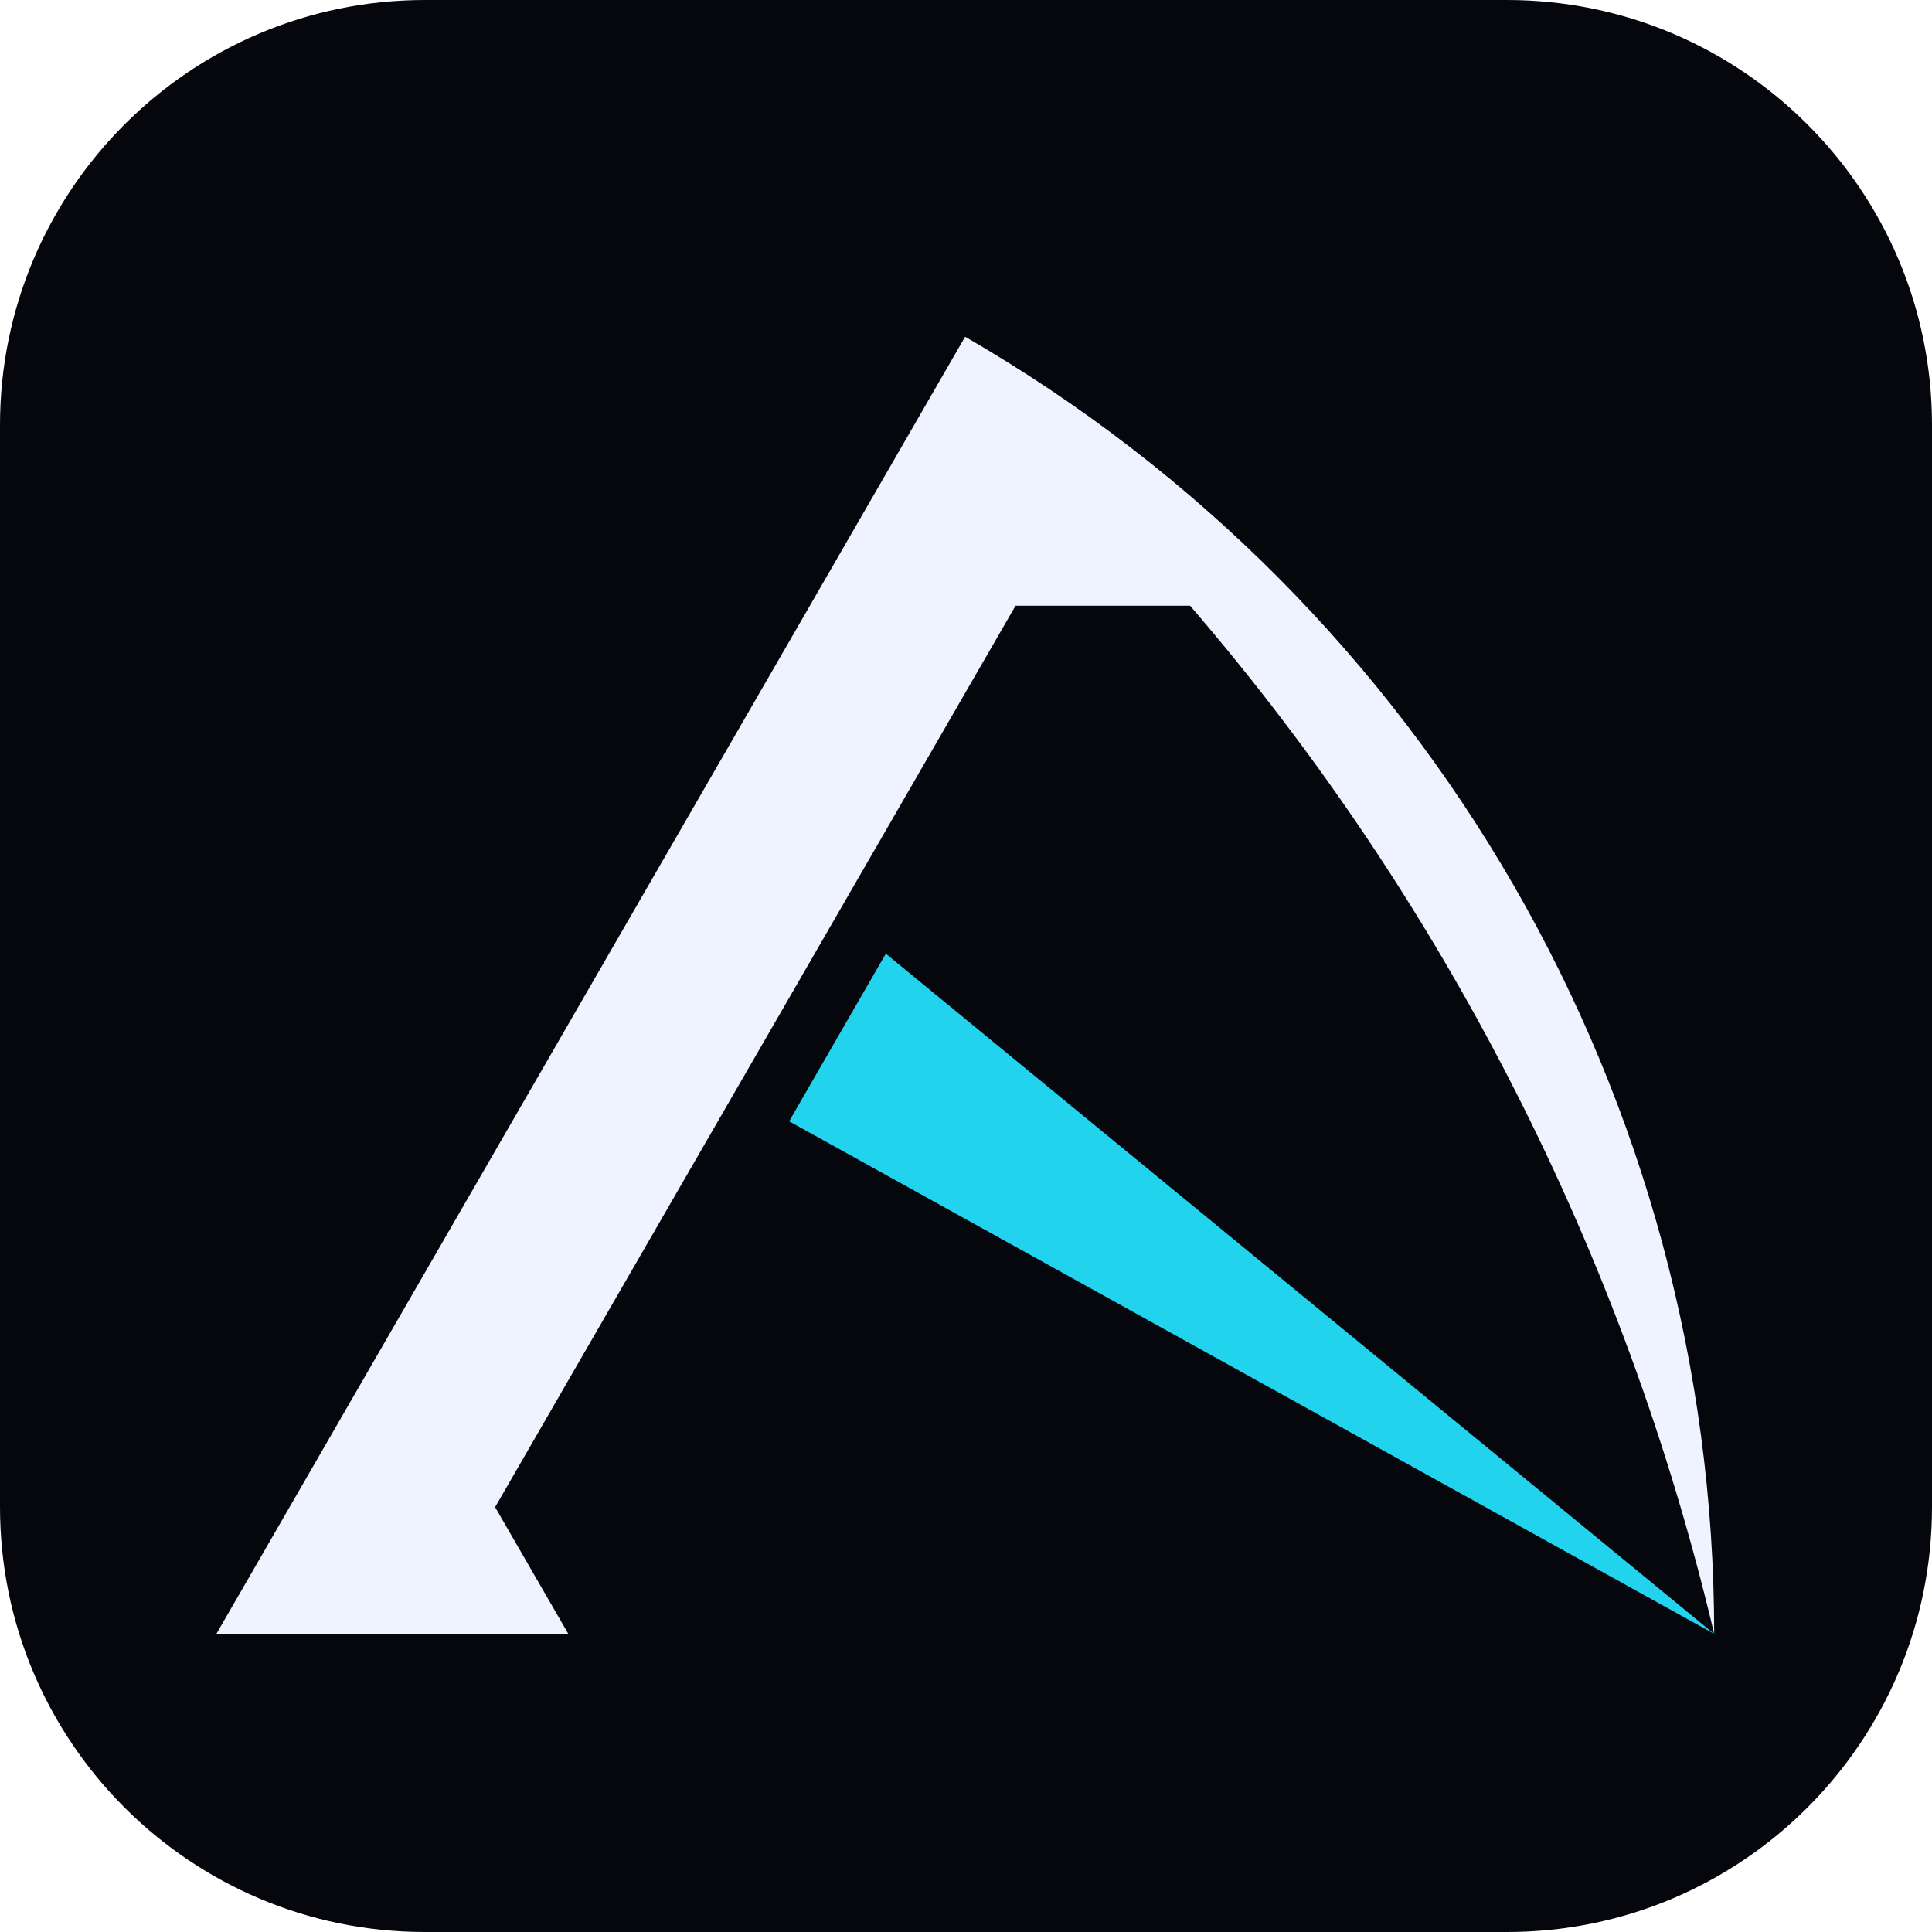
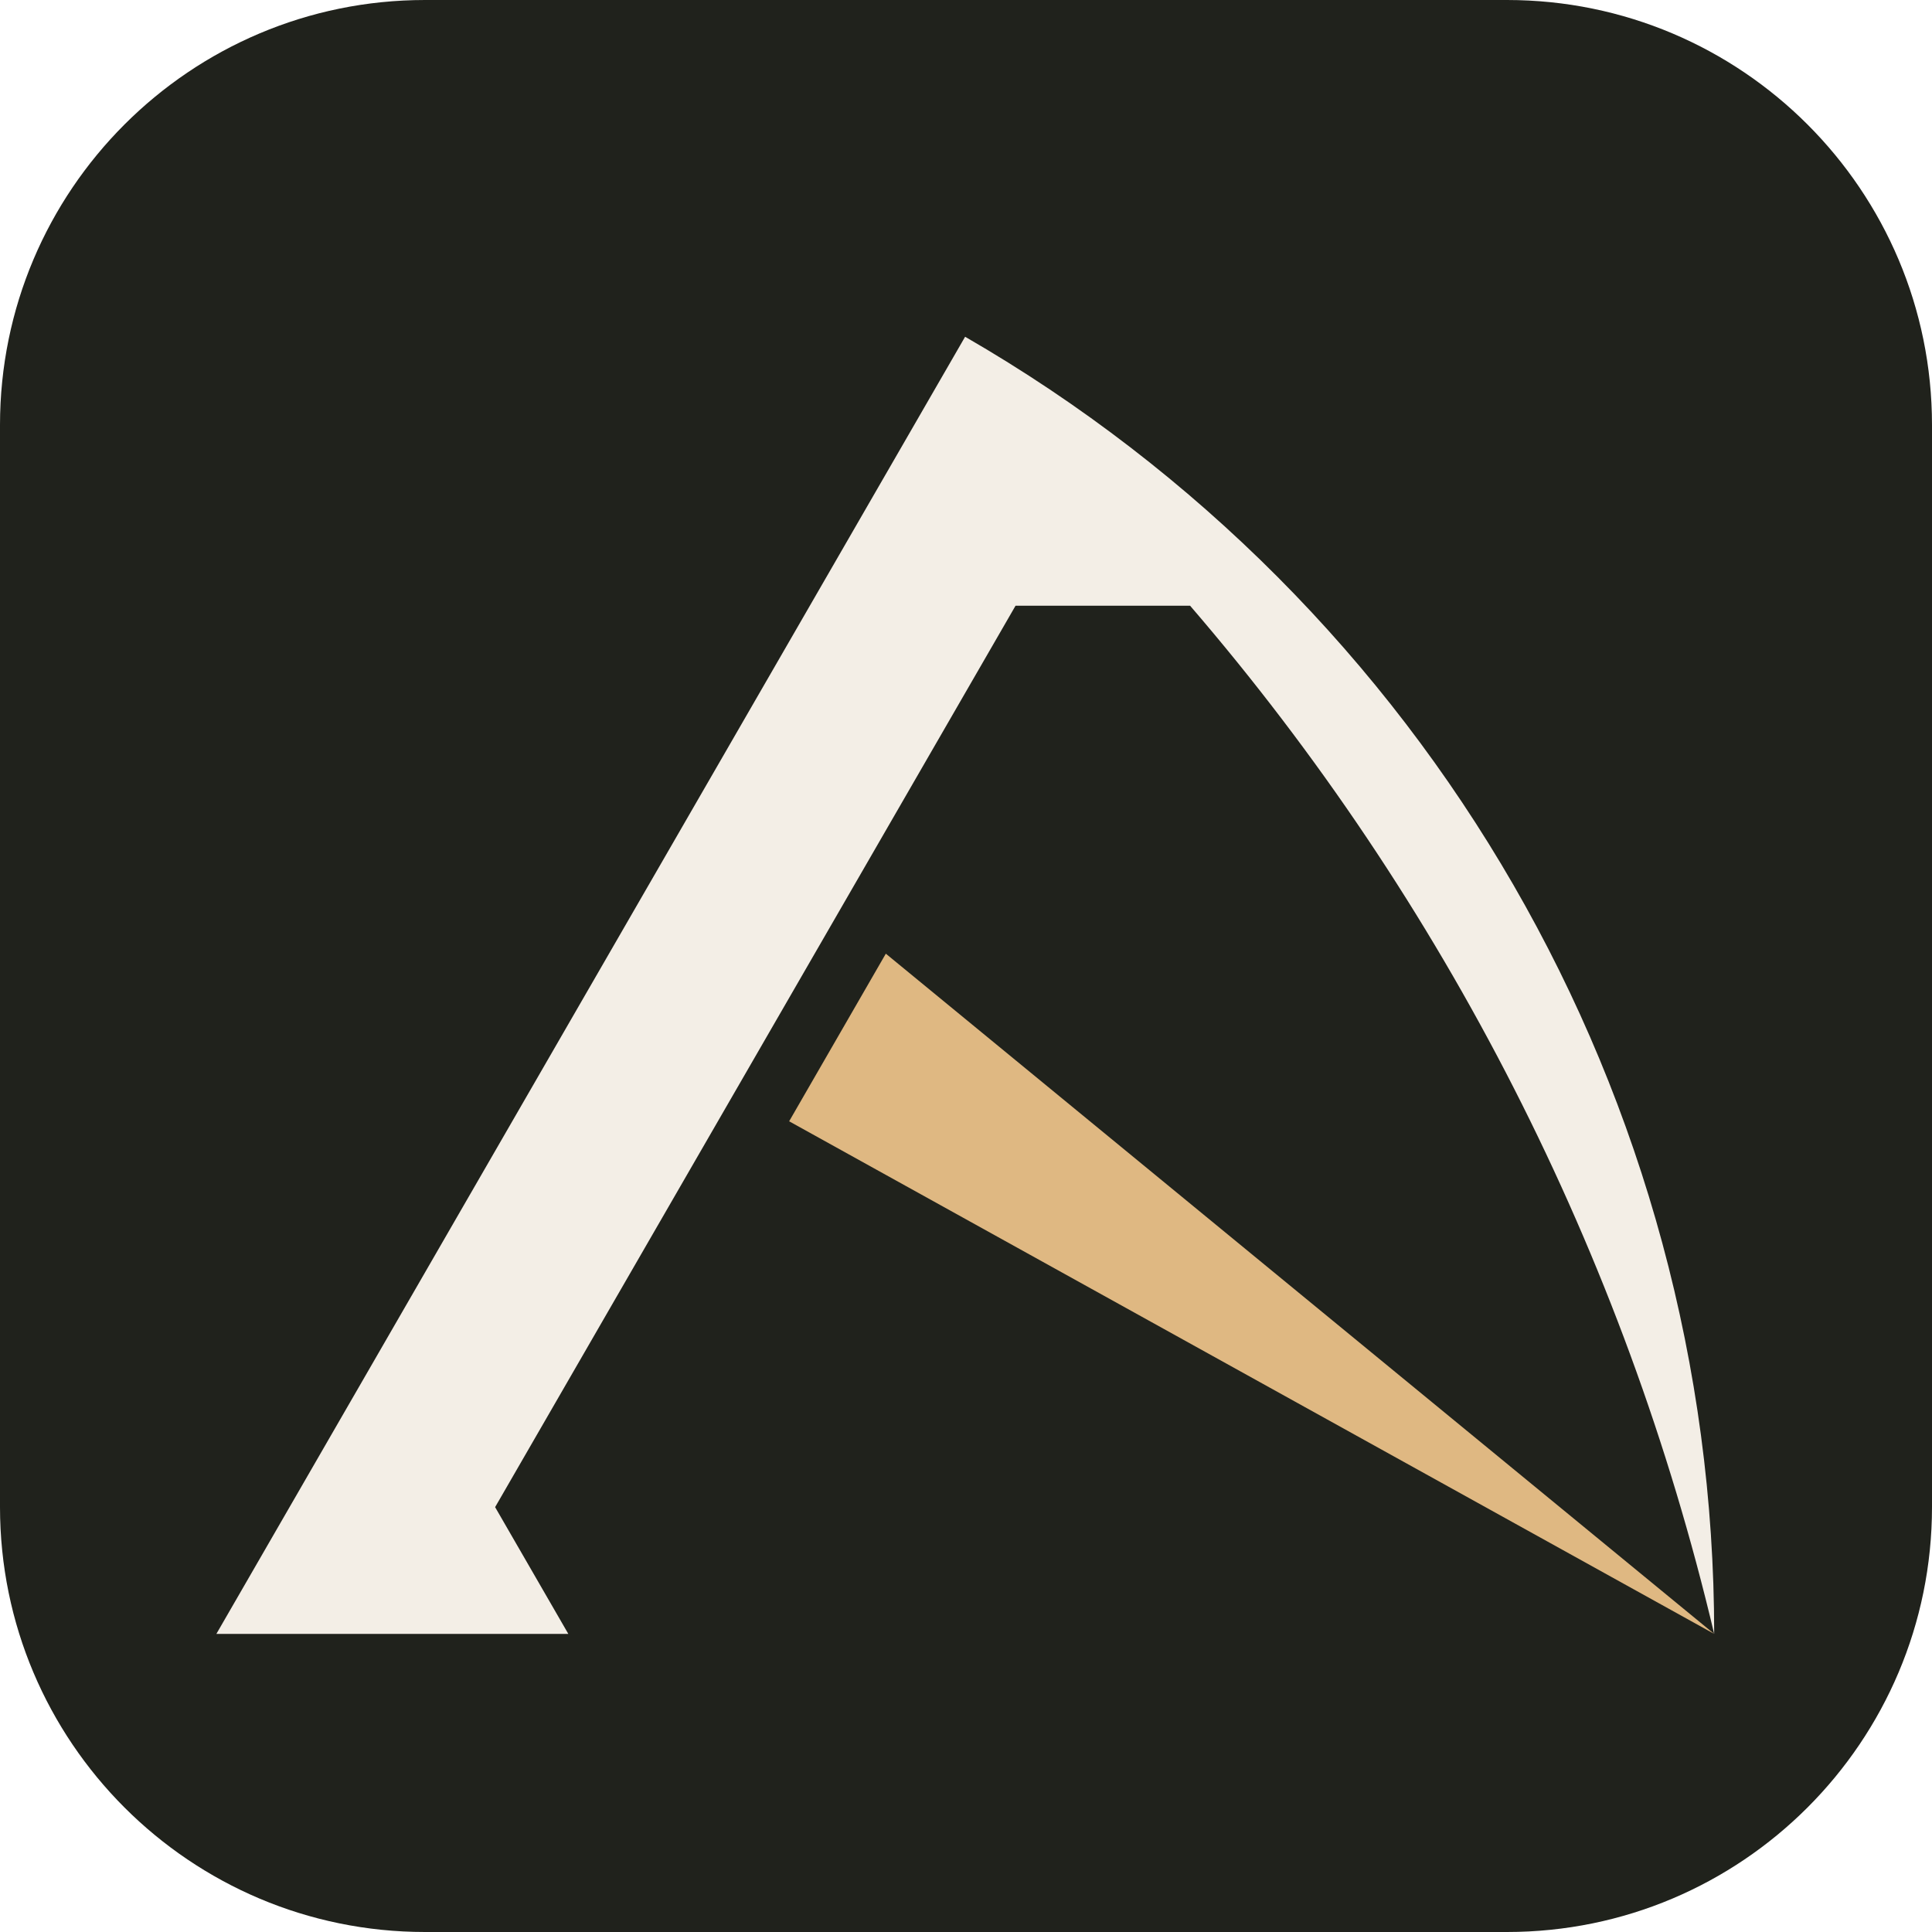
<svg xmlns="http://www.w3.org/2000/svg" viewBox="0 0 100 100">
-   <rect width="100" height="100" rx="22" fill="#05070d" />
+   <rect width="100" height="100" rx="22" fill="#20221c" />
  <g transform="translate(4 6) scale(.9)">
-     <path d="M8 87.3 L51.06 12.70 A86.14 86.14 0 0 1 94.14 87.3 A140 140 0 0 0 64 28.17 L53.96 28.17 L24.03 80.01 L28.24 87.3 Z" fill="#eef3ff" />
-     <path d="M46.50 48.18 L94.14 87.30 L40.94 57.82 Z" fill="#22d3ee" />
+     <path d="M8 87.3 L51.06 12.70 A86.14 86.14 0 0 1 94.14 87.3 A140 140 0 0 0 64 28.17 L53.96 28.17 L24.03 80.01 L28.24 87.3 Z" fill="#f3eee6" />
+     <path d="M46.50 48.18 L94.14 87.30 L40.94 57.82 Z" fill="#dfb882" />
  </g>
</svg>
